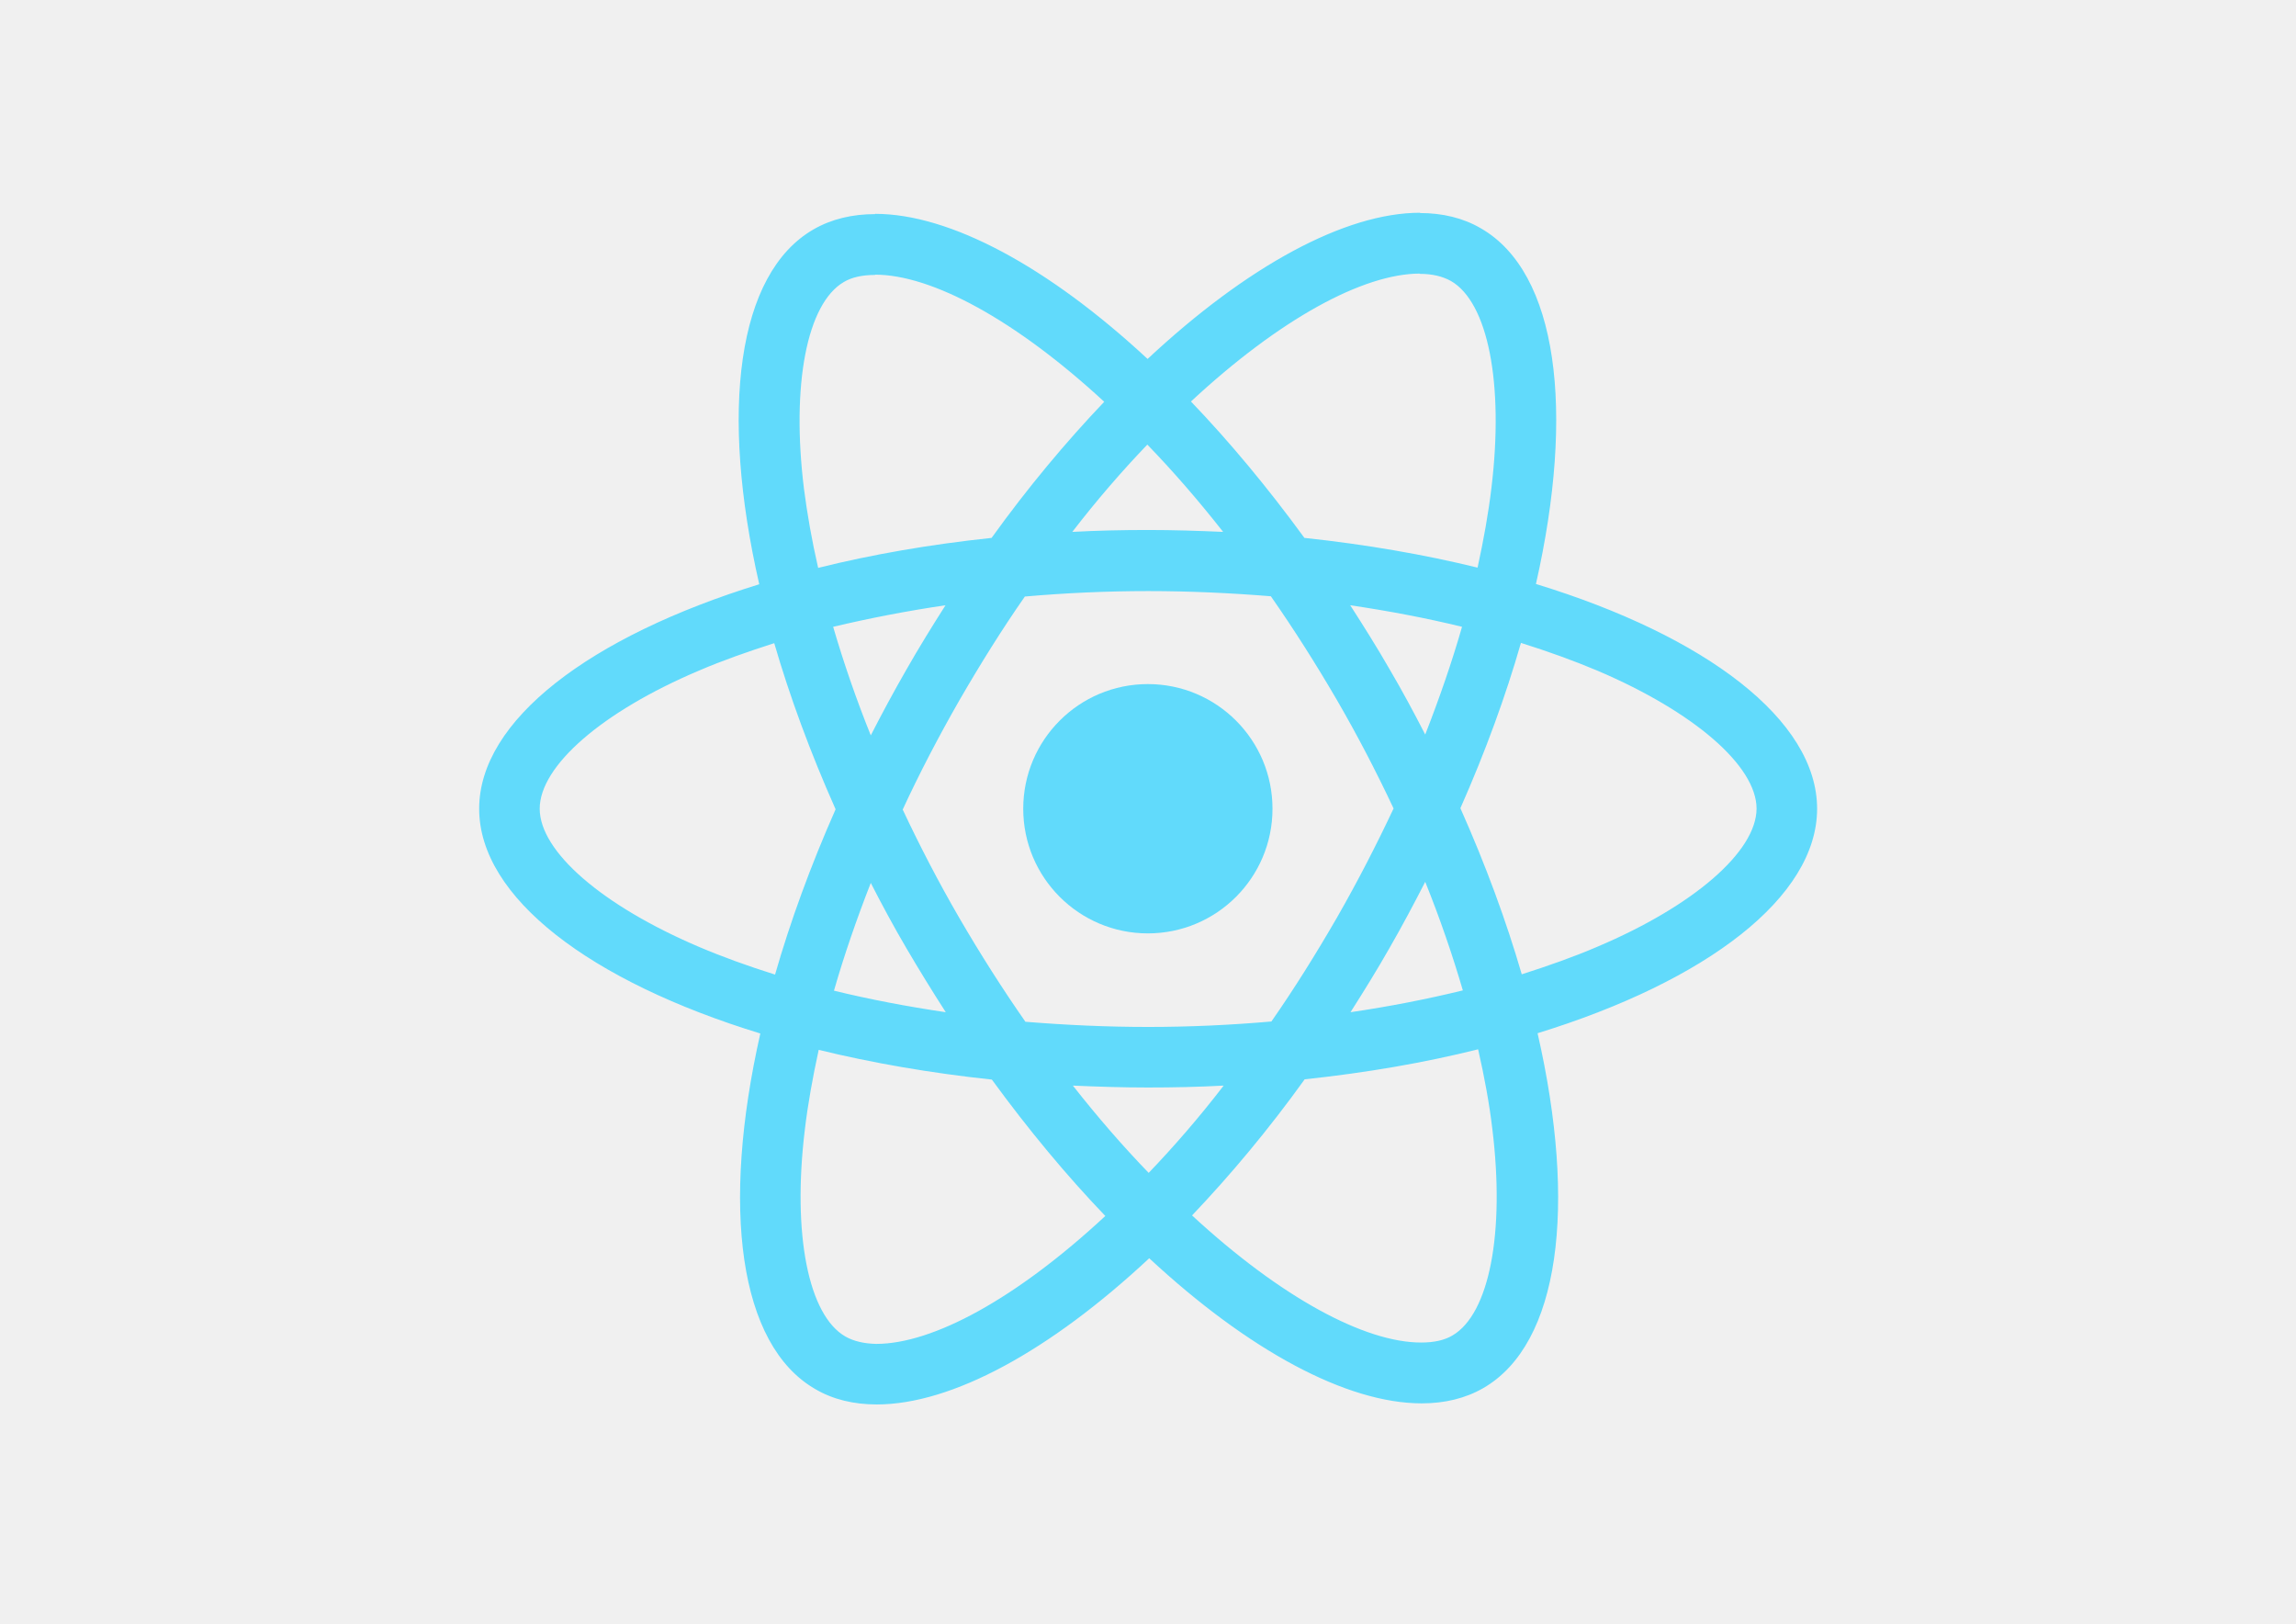
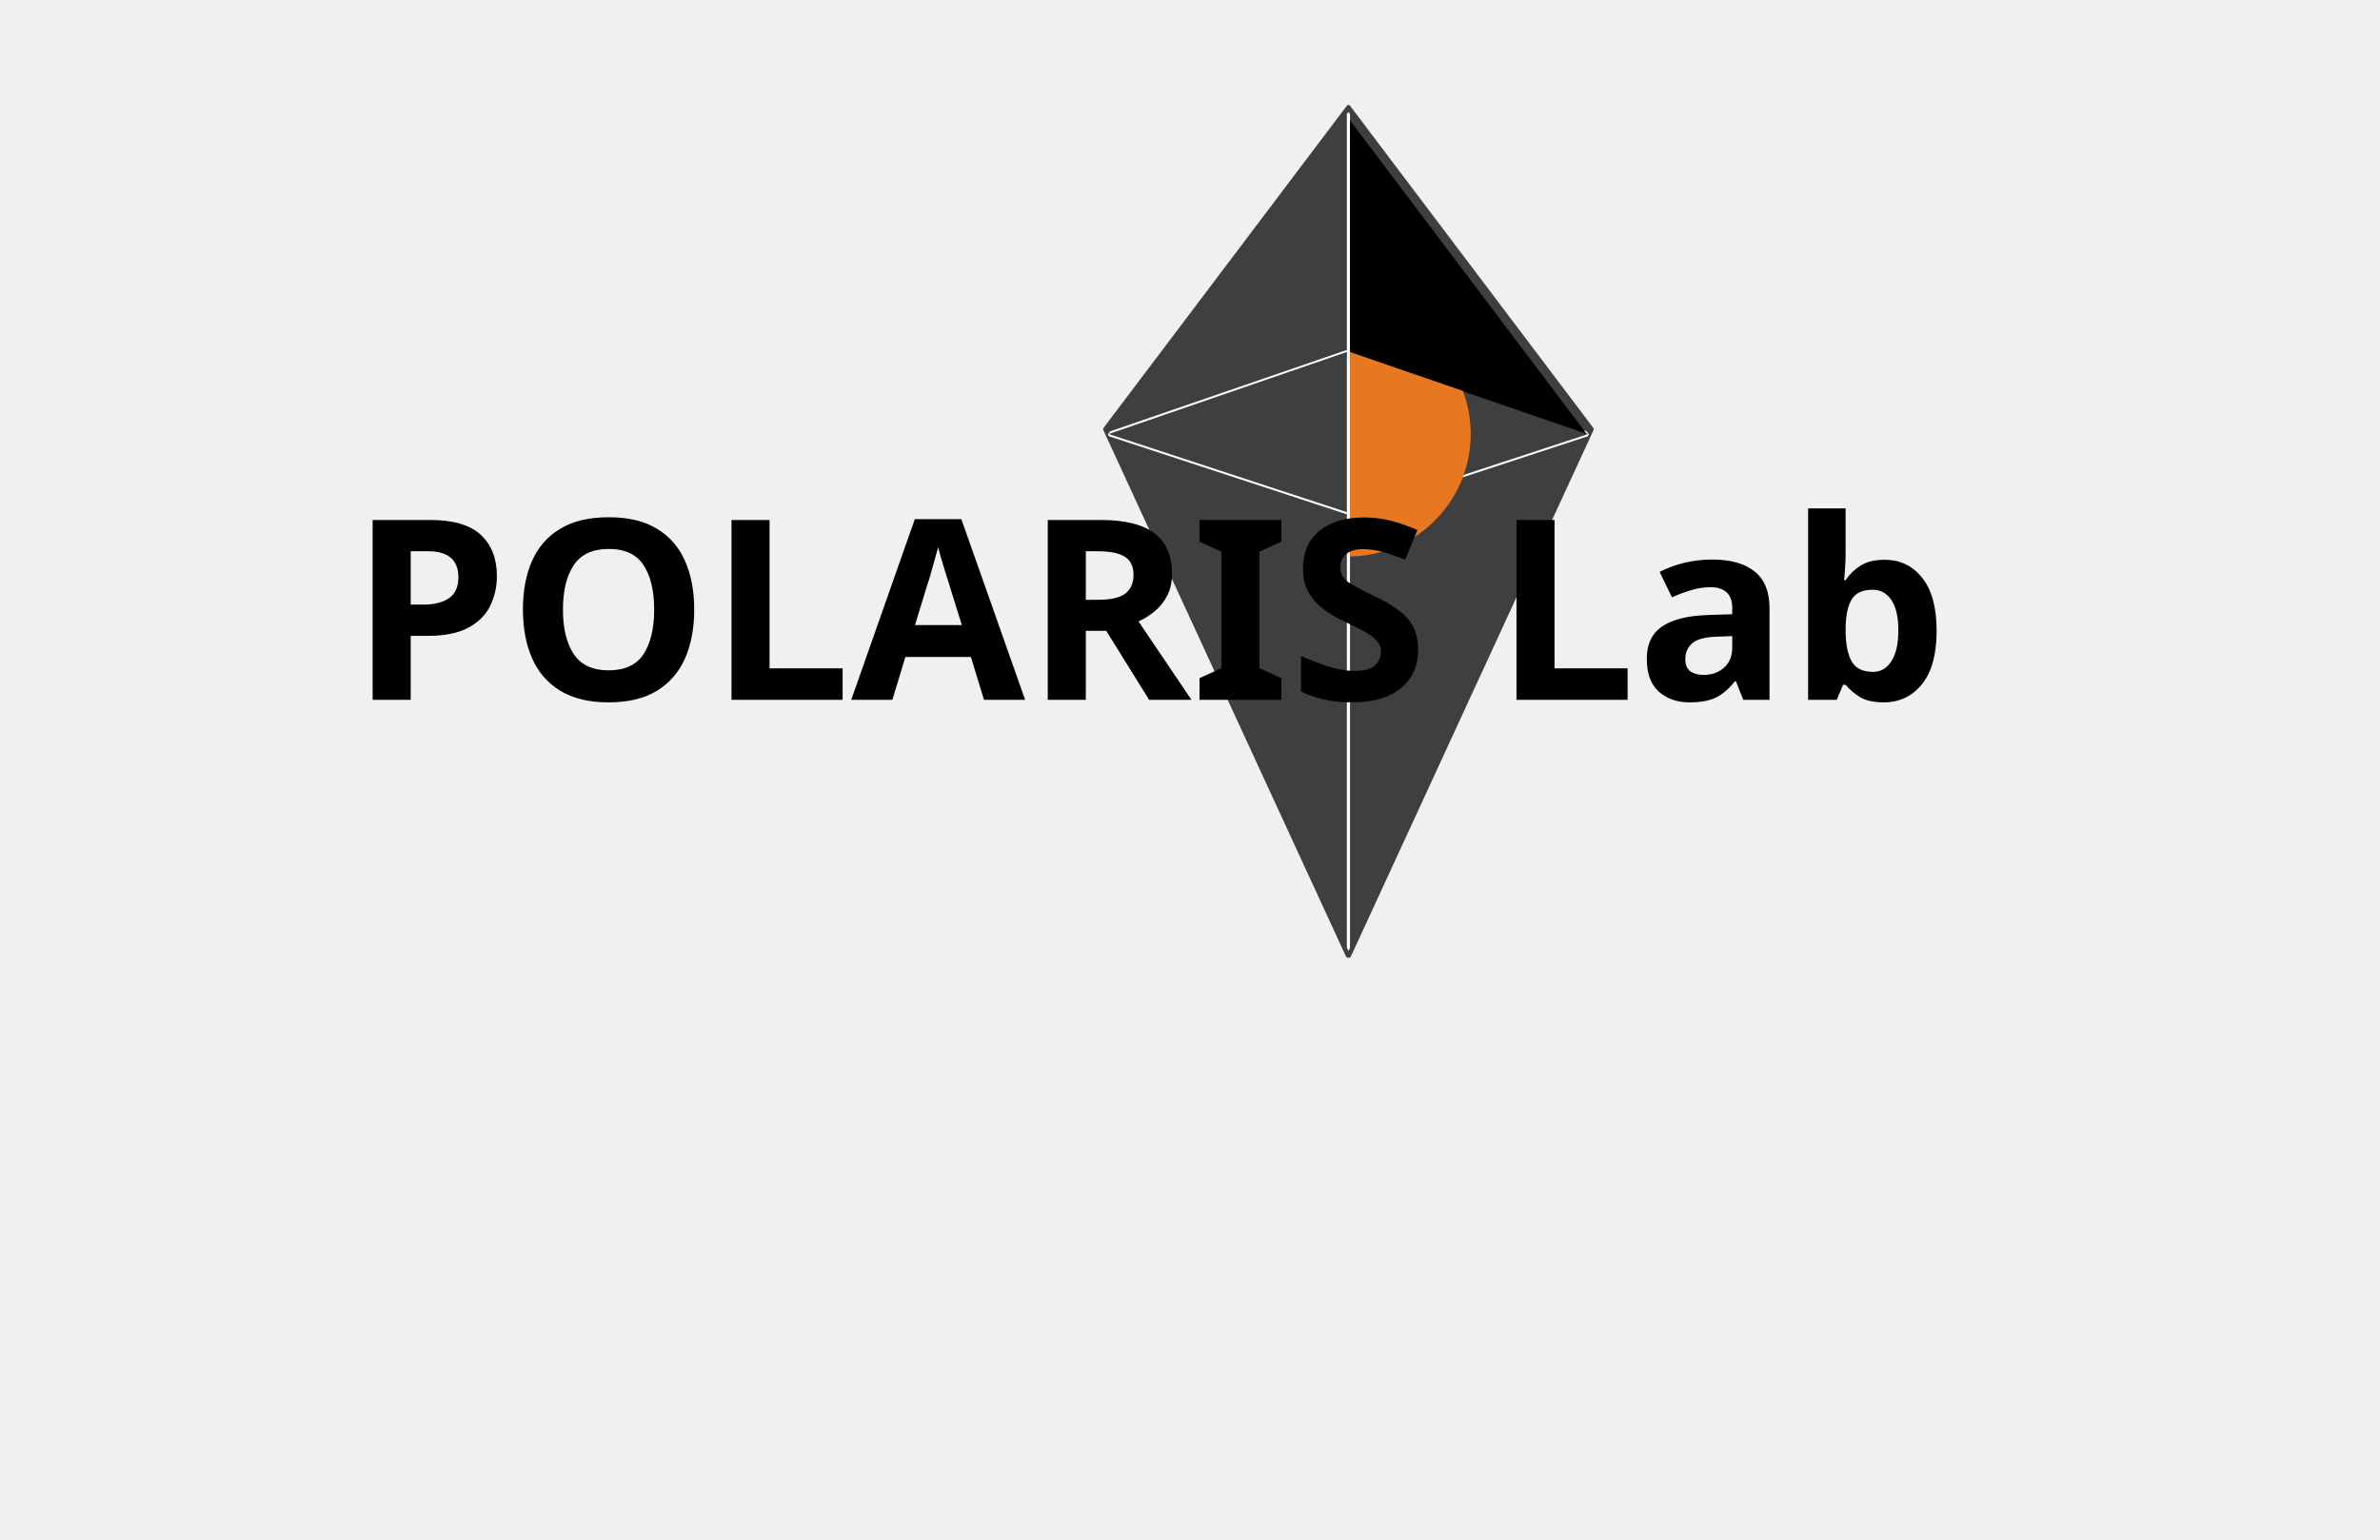
- <svg xmlns="http://www.w3.org/2000/svg" viewBox="0 0 841.9 595.3">
-   <g fill="#61DAFB">
-     <path d="M666.3 296.5c0-32.5-40.7-63.3-103.1-82.4 14.4-63.6 8-114.2-20.2-130.4-6.5-3.8-14.1-5.6-22.4-5.6v22.3c4.6 0 8.3.9 11.4 2.6 13.6 7.8 19.5 37.5 14.9 75.7-1.1 9.4-2.9 19.3-5.1 29.4-19.6-4.8-41-8.5-63.5-10.9-13.5-18.5-27.5-35.3-41.6-50 32.6-30.3 63.2-46.9 84-46.9V78c-27.5 0-63.5 19.6-99.9 53.6-36.4-33.8-72.4-53.2-99.9-53.2v22.3c20.7 0 51.4 16.5 84 46.6-14 14.7-28 31.4-41.3 49.9-22.6 2.4-44 6.1-63.6 11-2.3-10-4-19.7-5.2-29-4.7-38.2 1.1-67.9 14.6-75.8 3-1.8 6.9-2.6 11.5-2.6V78.5c-8.4 0-16 1.8-22.6 5.6-28.1 16.2-34.4 66.7-19.9 130.1-62.2 19.2-102.7 49.9-102.7 82.3 0 32.5 40.7 63.3 103.1 82.4-14.4 63.6-8 114.2 20.2 130.4 6.5 3.8 14.1 5.6 22.5 5.6 27.5 0 63.5-19.6 99.9-53.6 36.4 33.8 72.4 53.2 99.9 53.2 8.4 0 16-1.8 22.6-5.6 28.1-16.2 34.4-66.7 19.9-130.1 62-19.1 102.5-49.9 102.5-82.3zm-130.2-66.7c-3.7 12.9-8.3 26.2-13.5 39.5-4.1-8-8.4-16-13.1-24-4.6-8-9.5-15.8-14.4-23.4 14.2 2.1 27.9 4.7 41 7.9zm-45.8 106.5c-7.8 13.5-15.8 26.3-24.1 38.2-14.9 1.3-30 2-45.2 2-15.1 0-30.2-.7-45-1.9-8.3-11.9-16.4-24.6-24.2-38-7.6-13.1-14.5-26.4-20.8-39.8 6.2-13.4 13.2-26.8 20.7-39.9 7.8-13.5 15.8-26.3 24.1-38.2 14.9-1.3 30-2 45.2-2 15.1 0 30.2.7 45 1.9 8.3 11.9 16.4 24.6 24.2 38 7.6 13.1 14.5 26.4 20.8 39.8-6.3 13.4-13.2 26.8-20.7 39.9zm32.3-13c5.4 13.4 10 26.8 13.8 39.8-13.1 3.2-26.9 5.9-41.2 8 4.9-7.7 9.8-15.6 14.4-23.7 4.6-8 8.9-16.1 13-24.1zM421.2 430c-9.3-9.6-18.6-20.3-27.8-32 9 .4 18.2.7 27.5.7 9.4 0 18.7-.2 27.8-.7-9 11.7-18.3 22.4-27.5 32zm-74.4-58.9c-14.2-2.1-27.9-4.7-41-7.9 3.7-12.9 8.3-26.2 13.5-39.5 4.1 8 8.4 16 13.1 24 4.7 8 9.5 15.8 14.4 23.4zM420.7 163c9.3 9.6 18.6 20.3 27.8 32-9-.4-18.2-.7-27.5-.7-9.4 0-18.7.2-27.8.7 9-11.7 18.3-22.4 27.5-32zm-74 58.9c-4.9 7.7-9.8 15.6-14.4 23.7-4.6 8-8.9 16-13 24-5.4-13.4-10-26.8-13.8-39.8 13.1-3.1 26.9-5.8 41.2-7.9zm-90.5 125.2c-35.4-15.1-58.3-34.9-58.3-50.6 0-15.7 22.9-35.6 58.3-50.6 8.6-3.7 18-7 27.7-10.1 5.7 19.6 13.2 40 22.5 60.9-9.2 20.8-16.6 41.1-22.2 60.6-9.9-3.1-19.3-6.5-28-10.2zM310 490c-13.6-7.8-19.5-37.5-14.9-75.7 1.1-9.4 2.9-19.3 5.1-29.4 19.6 4.8 41 8.5 63.5 10.9 13.5 18.5 27.5 35.3 41.6 50-32.6 30.3-63.2 46.9-84 46.9-4.5-.1-8.3-1-11.3-2.7zm237.2-76.2c4.7 38.2-1.1 67.9-14.6 75.8-3 1.8-6.9 2.6-11.5 2.6-20.7 0-51.4-16.5-84-46.6 14-14.7 28-31.4 41.3-49.9 22.6-2.4 44-6.1 63.6-11 2.3 10.1 4.1 19.8 5.2 29.1zm38.5-66.7c-8.6 3.7-18 7-27.7 10.1-5.7-19.6-13.2-40-22.5-60.9 9.2-20.8 16.6-41.1 22.2-60.6 9.9 3.1 19.3 6.5 28.1 10.2 35.4 15.1 58.3 34.9 58.3 50.6-.1 15.7-23 35.6-58.4 50.6zM320.8 78.4z" />
-     <circle cx="420.9" cy="296.5" r="45.7" />
-     <path d="M520.5 78.1z" />
+ <svg xmlns="http://www.w3.org/2000/svg" width="340mm" height="220mm" viewBox="0 0 340 220" version="1.1" id="POLARIS_Logo">
+   <g id="StarDiamondShape" transform="translate(1350,110)">
+     <path id="diamond-base" d="m -1157.366,-95             c -0.085,0 -0.18,0.048 -0.231,0.114l -34.74,46.011              c -0.111,0.135 -0.058,0.305 0.013,0.455l 34.62,75.115              c 0.076,0.12 0.192,0.16 0.337,0.164              0.145,-0.004 0.262,-0.044 0.337,-0.164l 34.62,-75.115              c 0.071,-0.151 0.124,-0.32 0.013,-0.455              l -34.74,-46.011              c -0.051,-0.066 -0.146,-0.113 -0.231,-0.114 z" style="fill:#3f3f3f; stroke:none;" />
+     <path id="accent-top" d="m -1157.366,-94           -0.222,0.265v119.165l0.222,0.447            0.222,-0.447v-119.165z" style="fill:#ffffff; stroke:none;" />
+     <path id="accent-left-ribbon" d="m -1157.588,-60           -33.808,11.631           -0.325,0.425            0.134,0.275            33.999,11.158            v-0.306            l-34.038,-11.166            34.038,-11.729            z" style="fill:#ffffff;stroke:none;" />
+     <path id="accent-right-ribbon" d="m -1157.144,-60            33.808,11.631            0.325,0.425            -0.134,0.275            -33.998,11.158            v-0.306            l34.037,-11.166            -34.037,-11.729            z" style="fill:#ffffff;stroke:none;" />
+     <path id="triangle-lower" d="m -1123.336,-48           -33.808,-44.805           v33.174z" style="fill:#000000;stroke:none;" />
+     <path id="orange-highlight" d="m -1157.144,-59.7           v29.214           a17.509,17.509 0 0 0 17.247,-17.507           17.509,17.509 0 0 0 -1.115,-6.148z" style="fill:#E87722;stroke:none;" />
+   </g>
+   <g id="TextLayer" font-family="sans-serif" fill="#000000">
+     <text id="POLARIS_Text" x="50" y="100" font-size="36" font-weight="bold" style="text-anchor: start;">POLARIS Lab</text>
  </g>
</svg>
